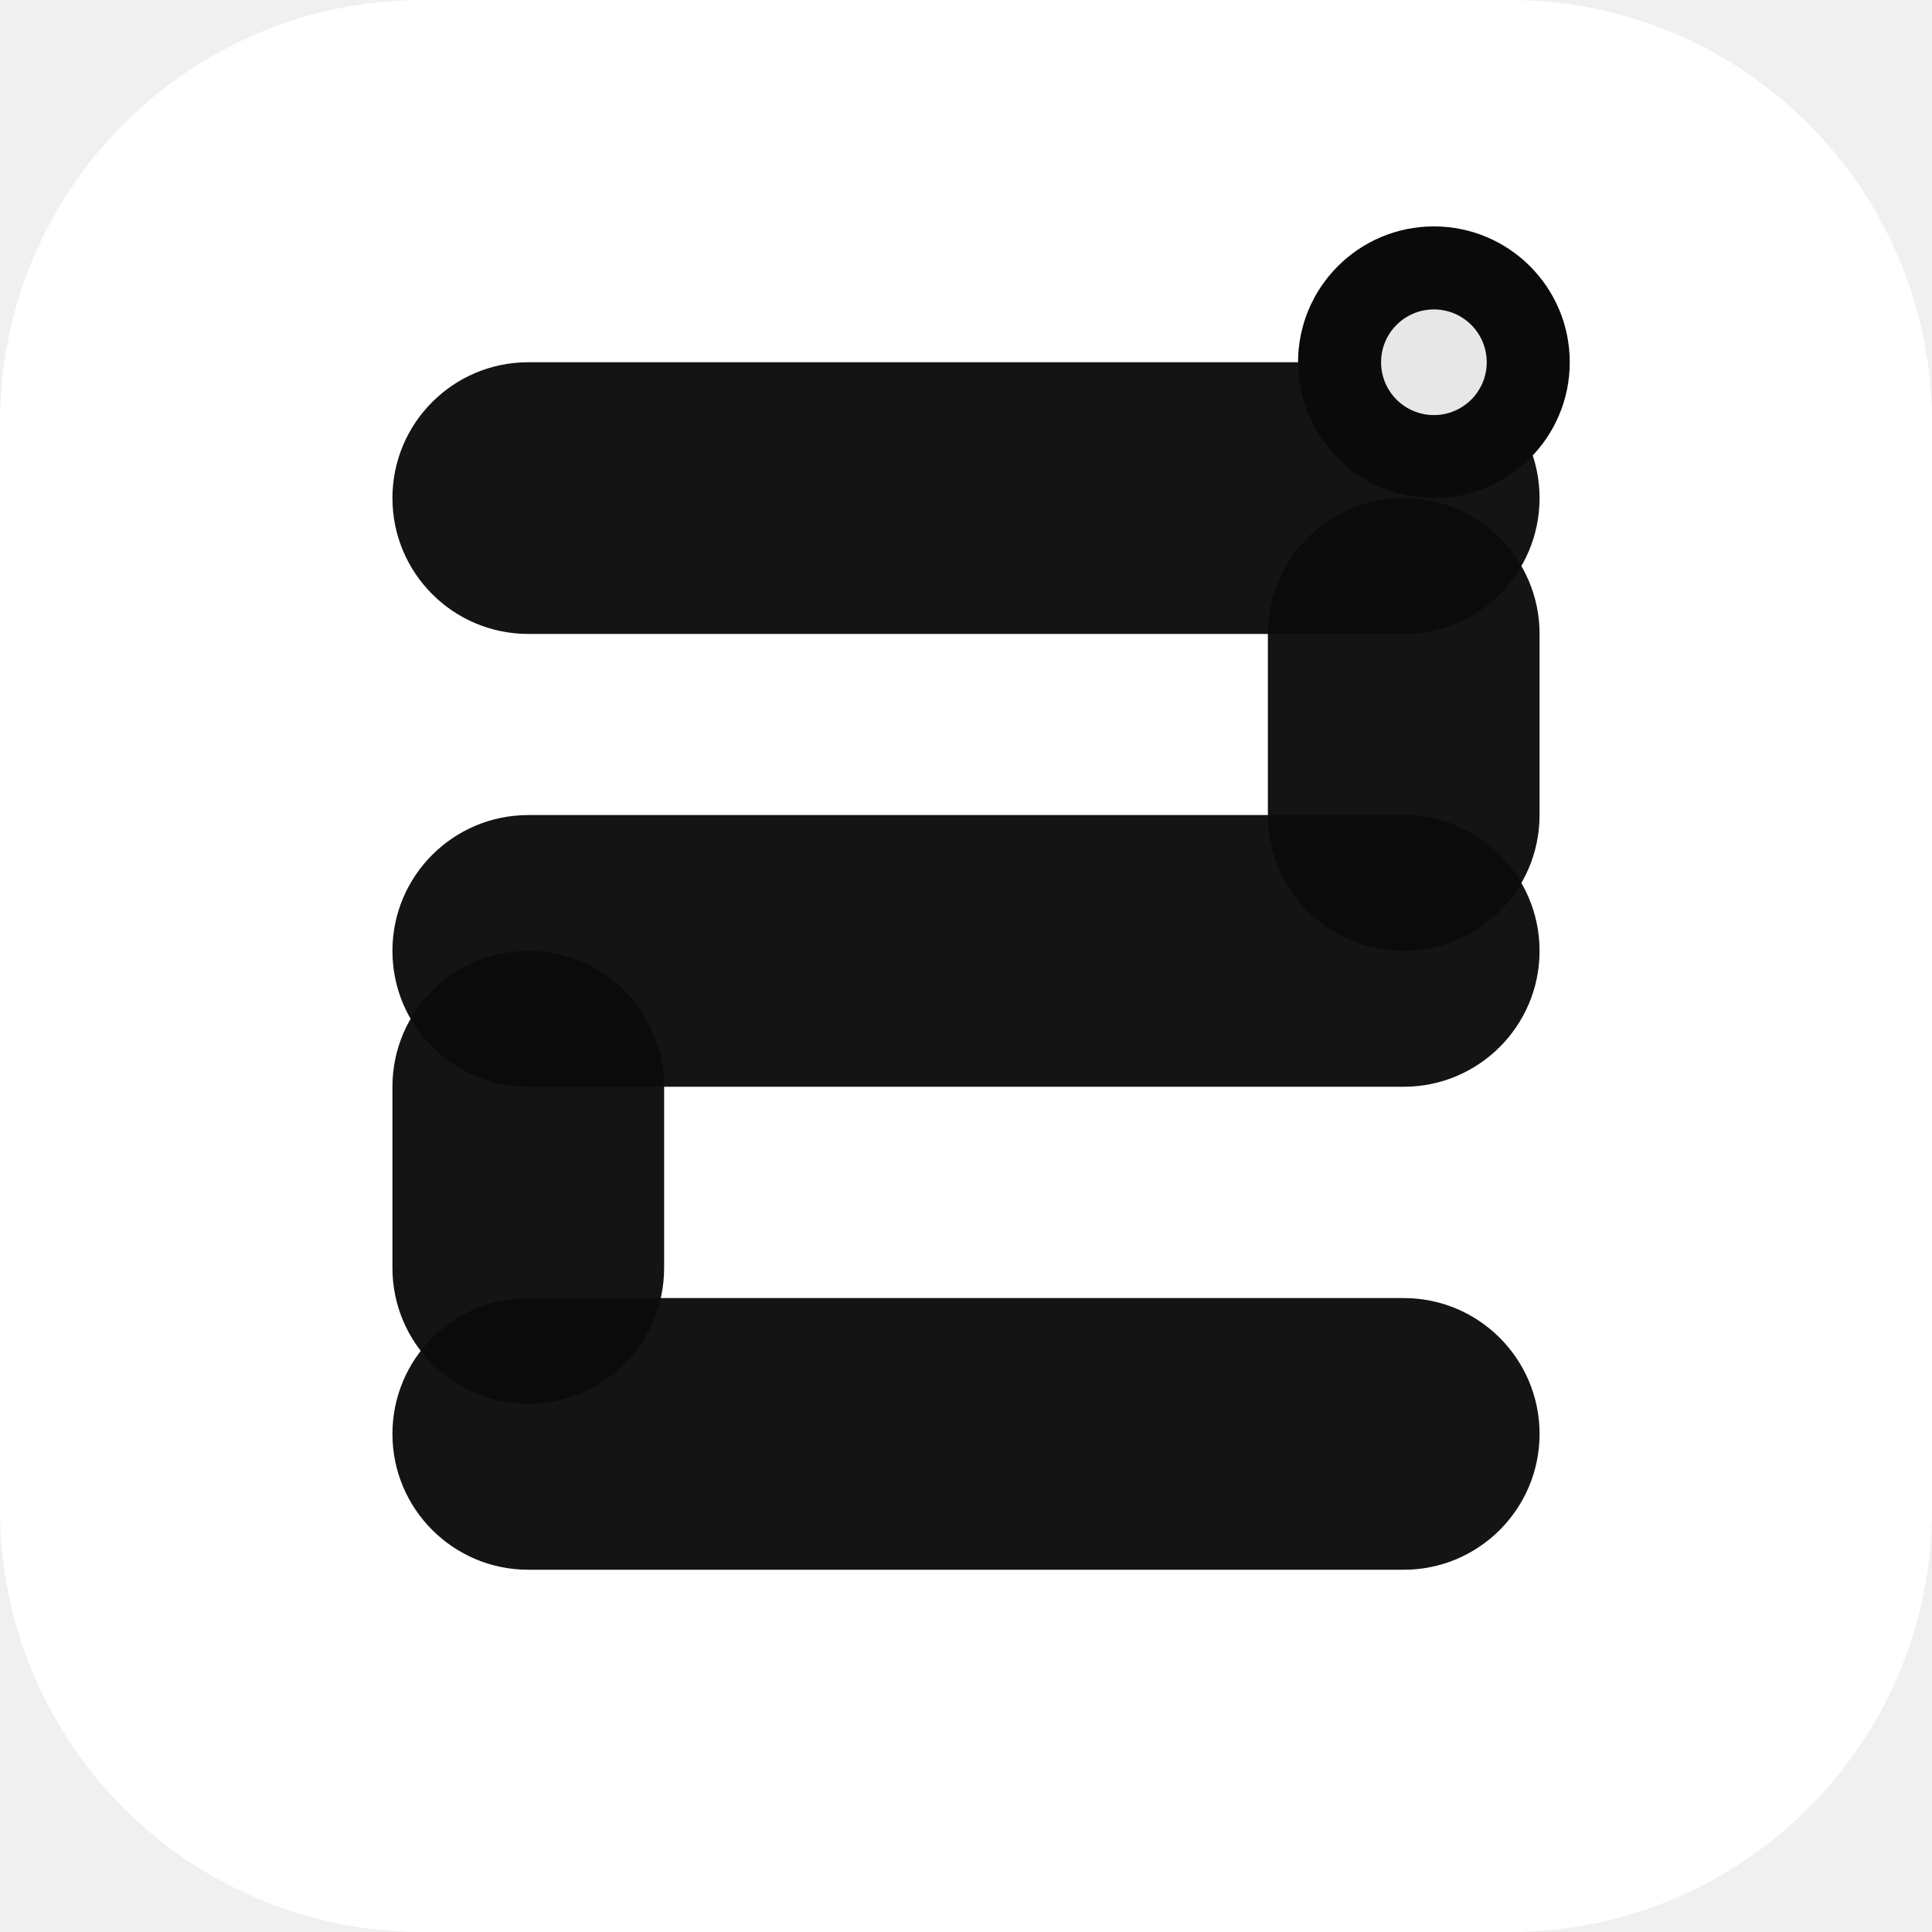
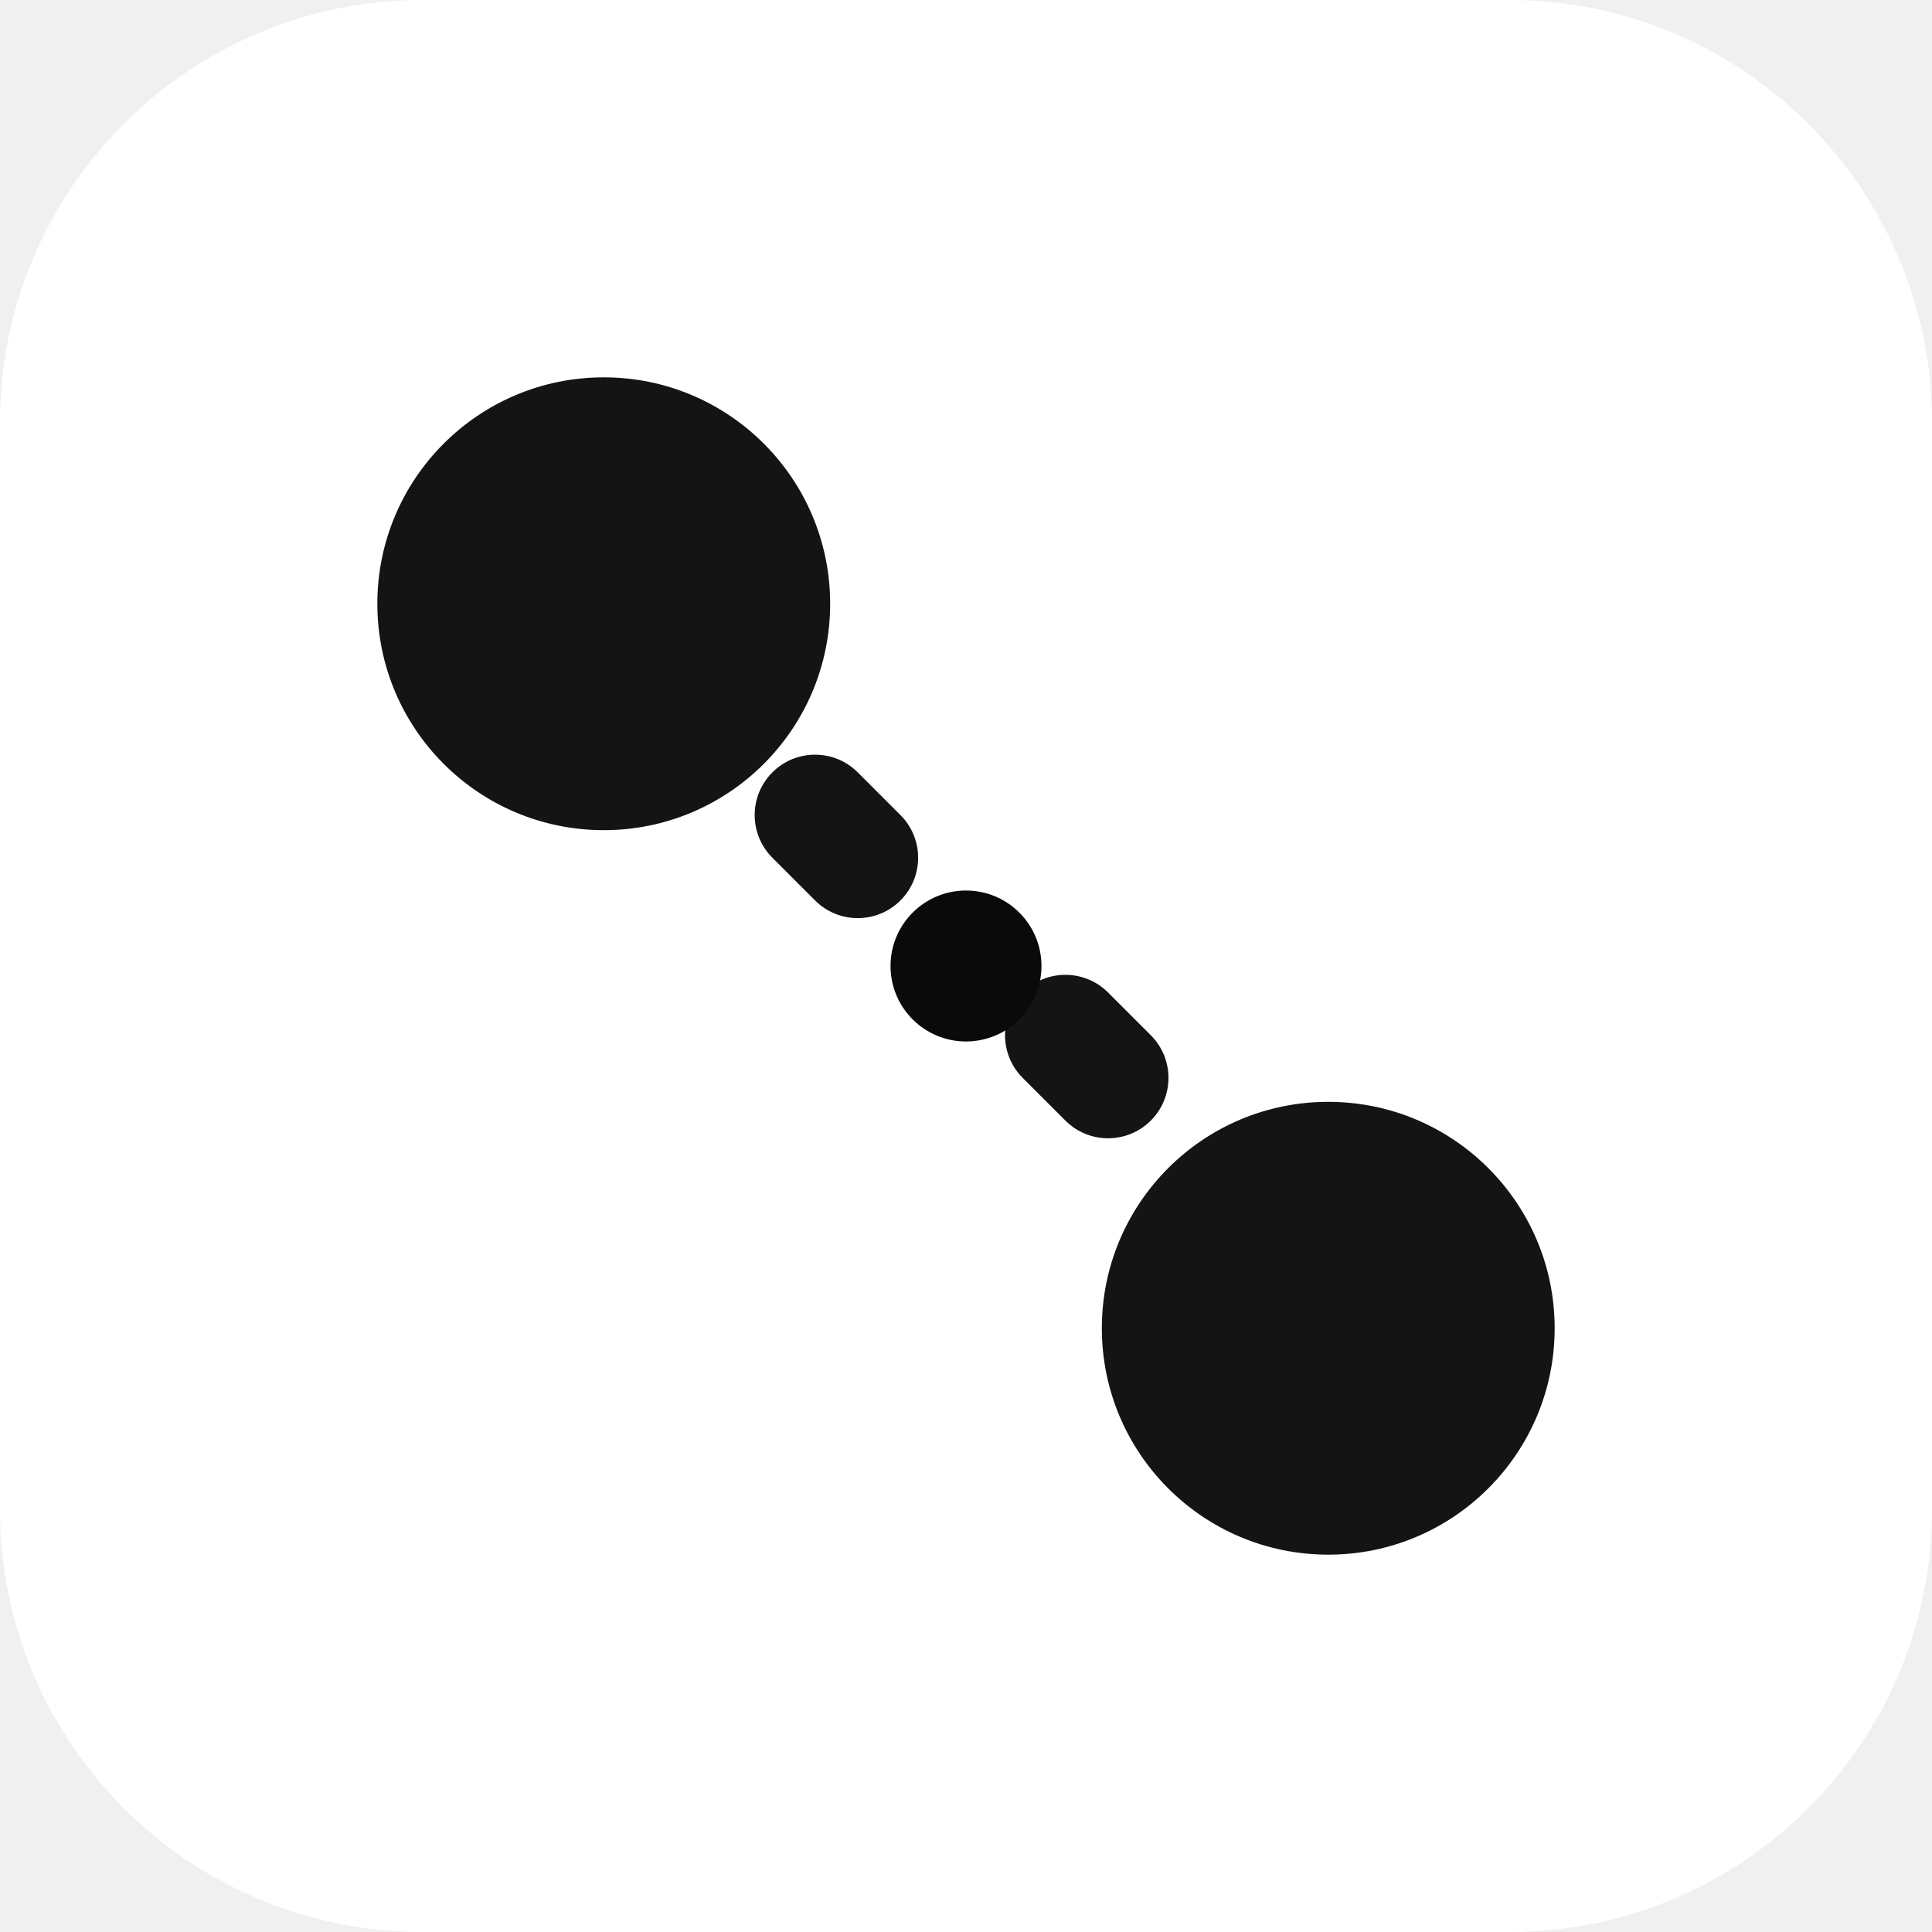
<svg xmlns="http://www.w3.org/2000/svg" width="128" height="128" viewBox="0 0 128 128" fill="none">
  <rect width="128" height="128" rx="28" fill="#FFFFFF" />
-   <rect x="26" y="24" width="76" height="18" rx="9" fill="#0A0A0A" opacity="0.96" />
-   <rect x="84" y="33" width="18" height="30" rx="9" fill="#0A0A0A" opacity="0.96" />
-   <rect x="26" y="54" width="76" height="18" rx="9" fill="#0A0A0A" opacity="0.96" />
-   <rect x="26" y="63" width="18" height="30" rx="9" fill="#0A0A0A" opacity="0.96" />
-   <rect x="26" y="86" width="76" height="18" rx="9" fill="#0A0A0A" opacity="0.96" />
-   <circle cx="95" cy="24" r="9" fill="#0A0A0A" />
-   <circle cx="95" cy="24" r="3.5" fill="#FFFFFF" opacity="0.9" />
+   <circle cx="40" cy="40" r="15" fill="#0A0A0A" opacity="0.96" />
+   <circle cx="88" cy="88" r="15" fill="#0A0A0A" opacity="0.96" />
+   <rect x="58" y="58" width="14" height="14" rx="2" transform="rotate(45 64 64)" fill="#FFFFFF" />
+   <rect x="50" y="50" width="12" height="8" rx="4" transform="rotate(45 54 54)" fill="#0A0A0A" opacity="0.96" />
+   <rect x="66" y="66" width="12" height="8" rx="4" transform="rotate(45 72 70)" fill="#0A0A0A" opacity="0.96" />
+   <circle cx="64" cy="64" r="5" fill="#0A0A0A" />
</svg>
